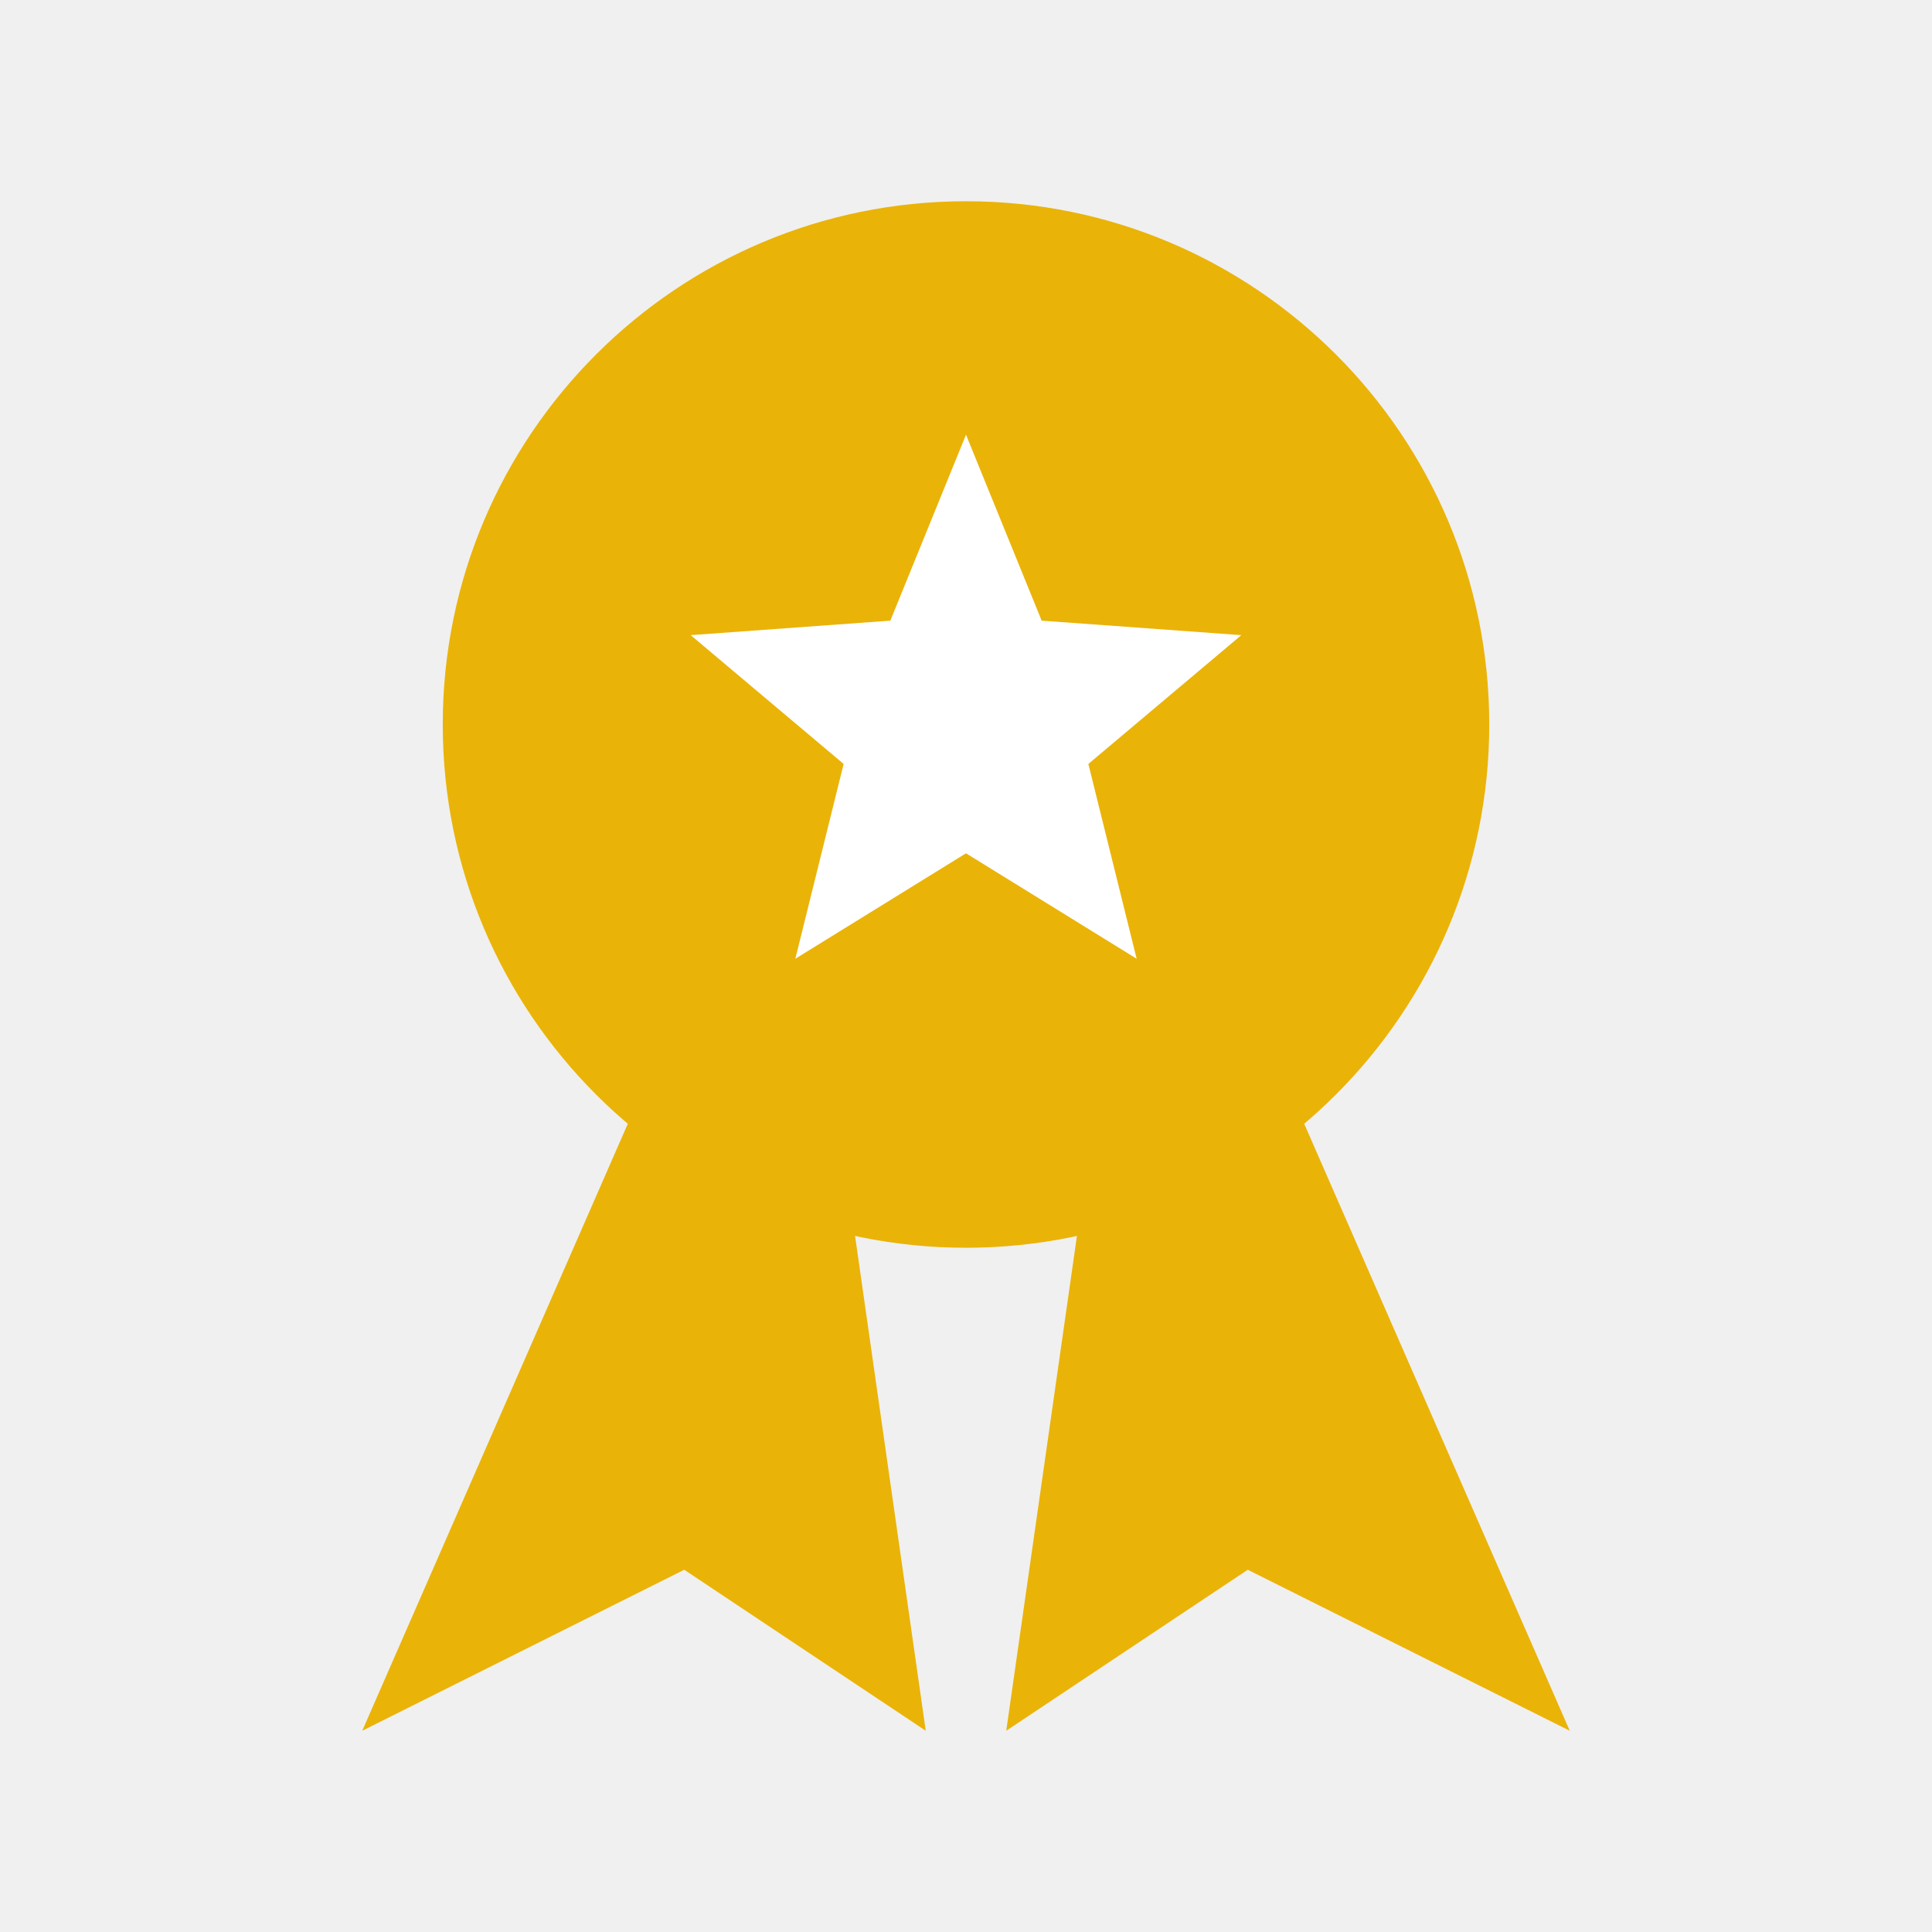
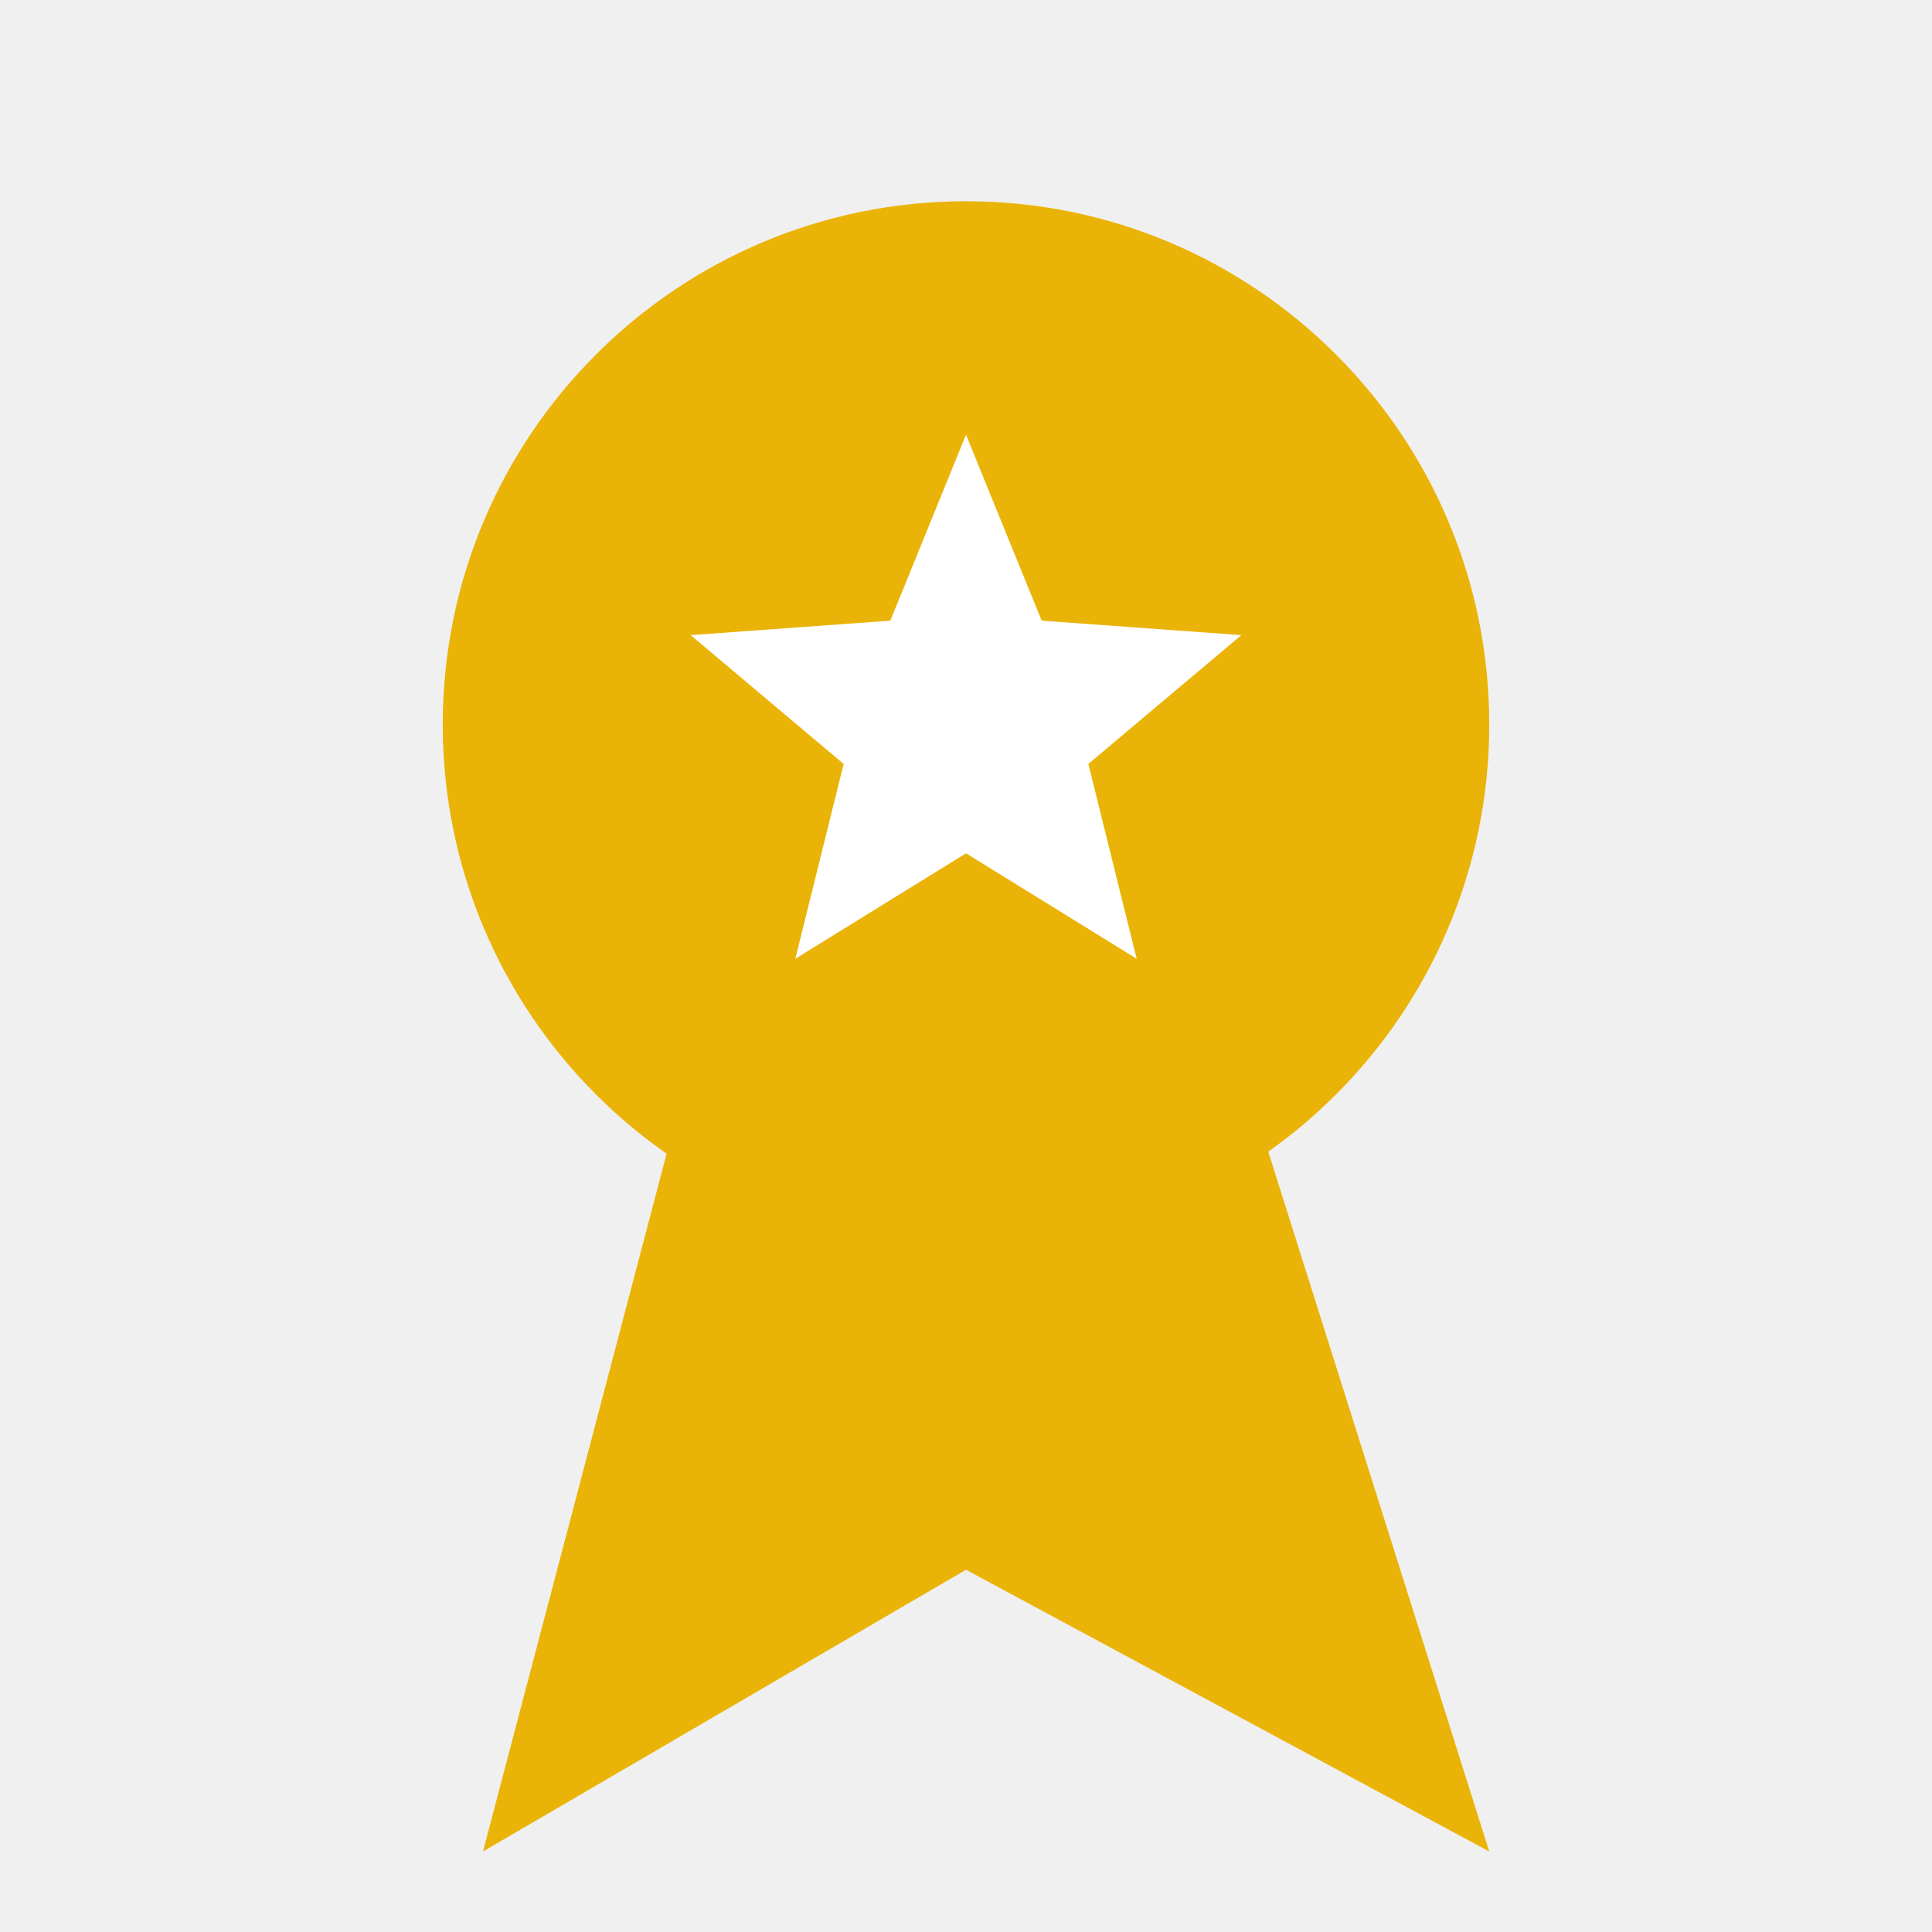
<svg xmlns="http://www.w3.org/2000/svg" viewBox="0 0 24 24" shape-rendering="geometricPrecision">
-   <path d="M8 13.5 L4.5 21.5 L8.5 19.5 L11.5 21.5 L10.5 14.5 Z" fill="#EAB308" />
-   <path d="M16 13.5 L19.5 21.5 L15.5 19.5 L12.5 21.5 L13.5 14.5 Z" fill="#EAB308" />
+   <path d="M8.5,13.5 L6,23 L12,19.5 L18.5,23 L15.5,13.5 Z" fill="#EAB308" />
  <circle cx="12" cy="9" r="6.5" fill="#EAB308" />
  <polygon points="12,5.4 12.94,7.71 15.42,7.89 13.52,9.49 14.12,11.91 12,10.6 9.88,11.91 10.48,9.49 8.58,7.89 11.06,7.71" fill="#FFFFFF" />
</svg>
